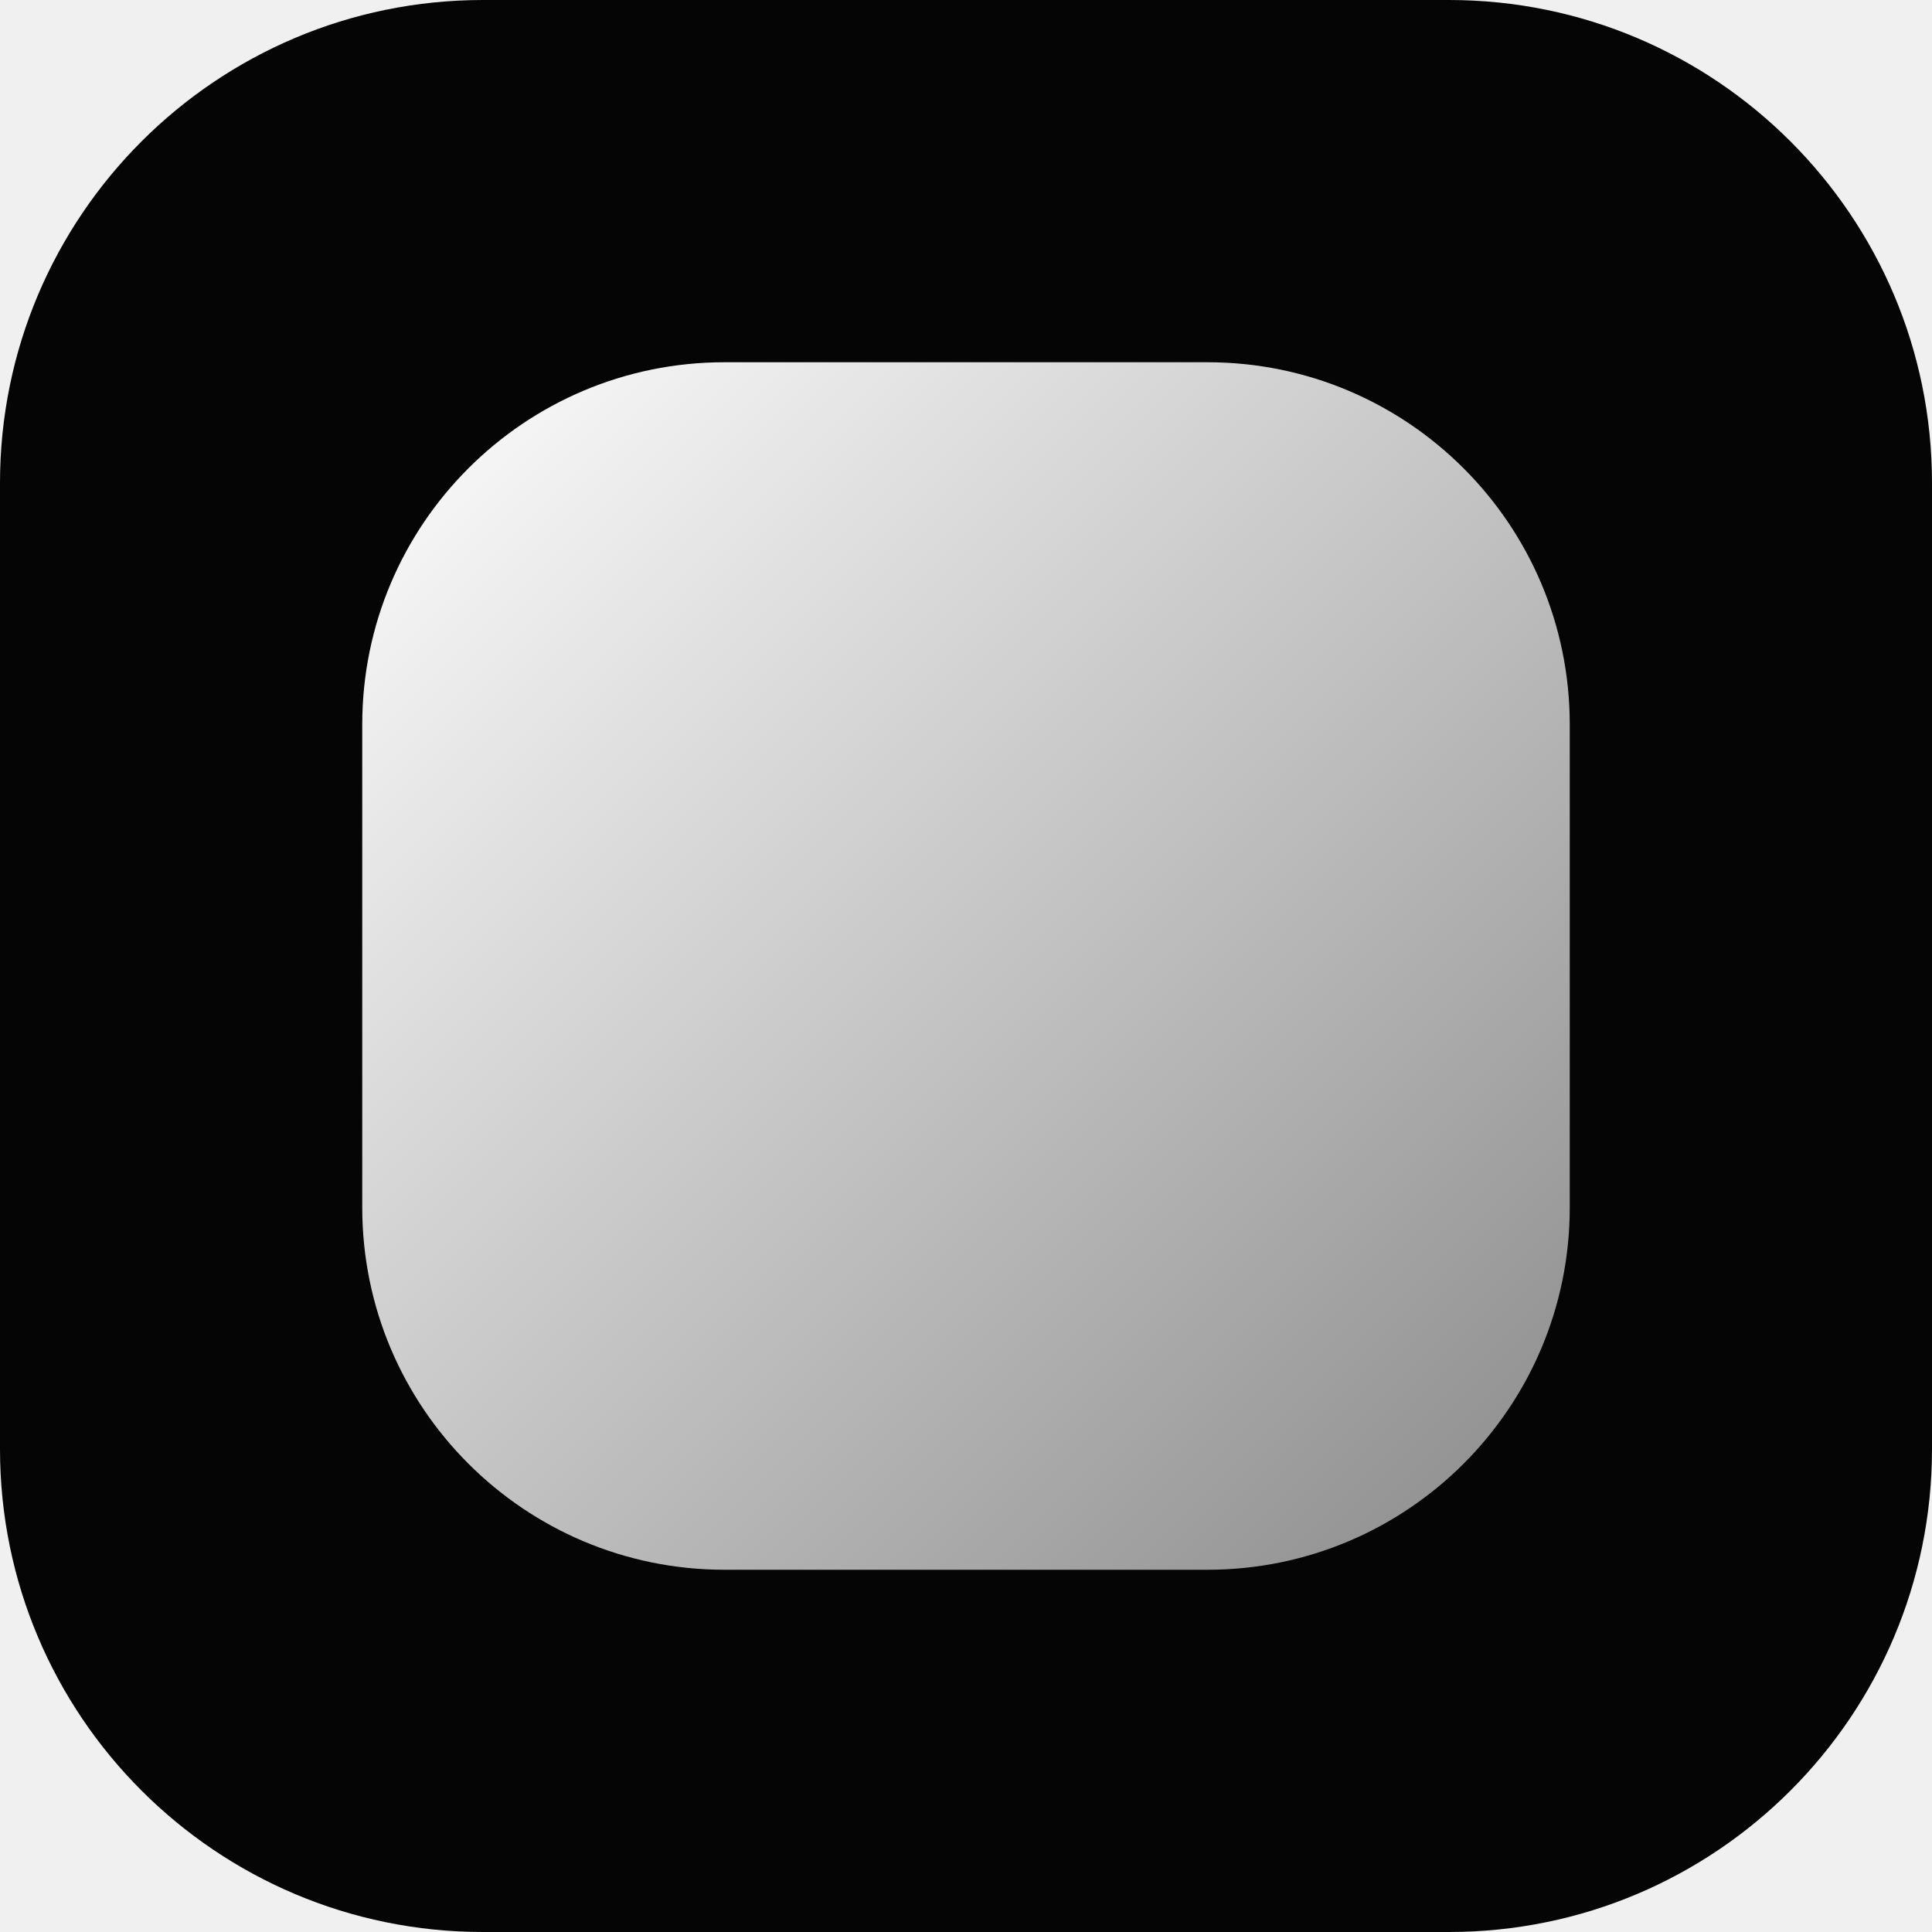
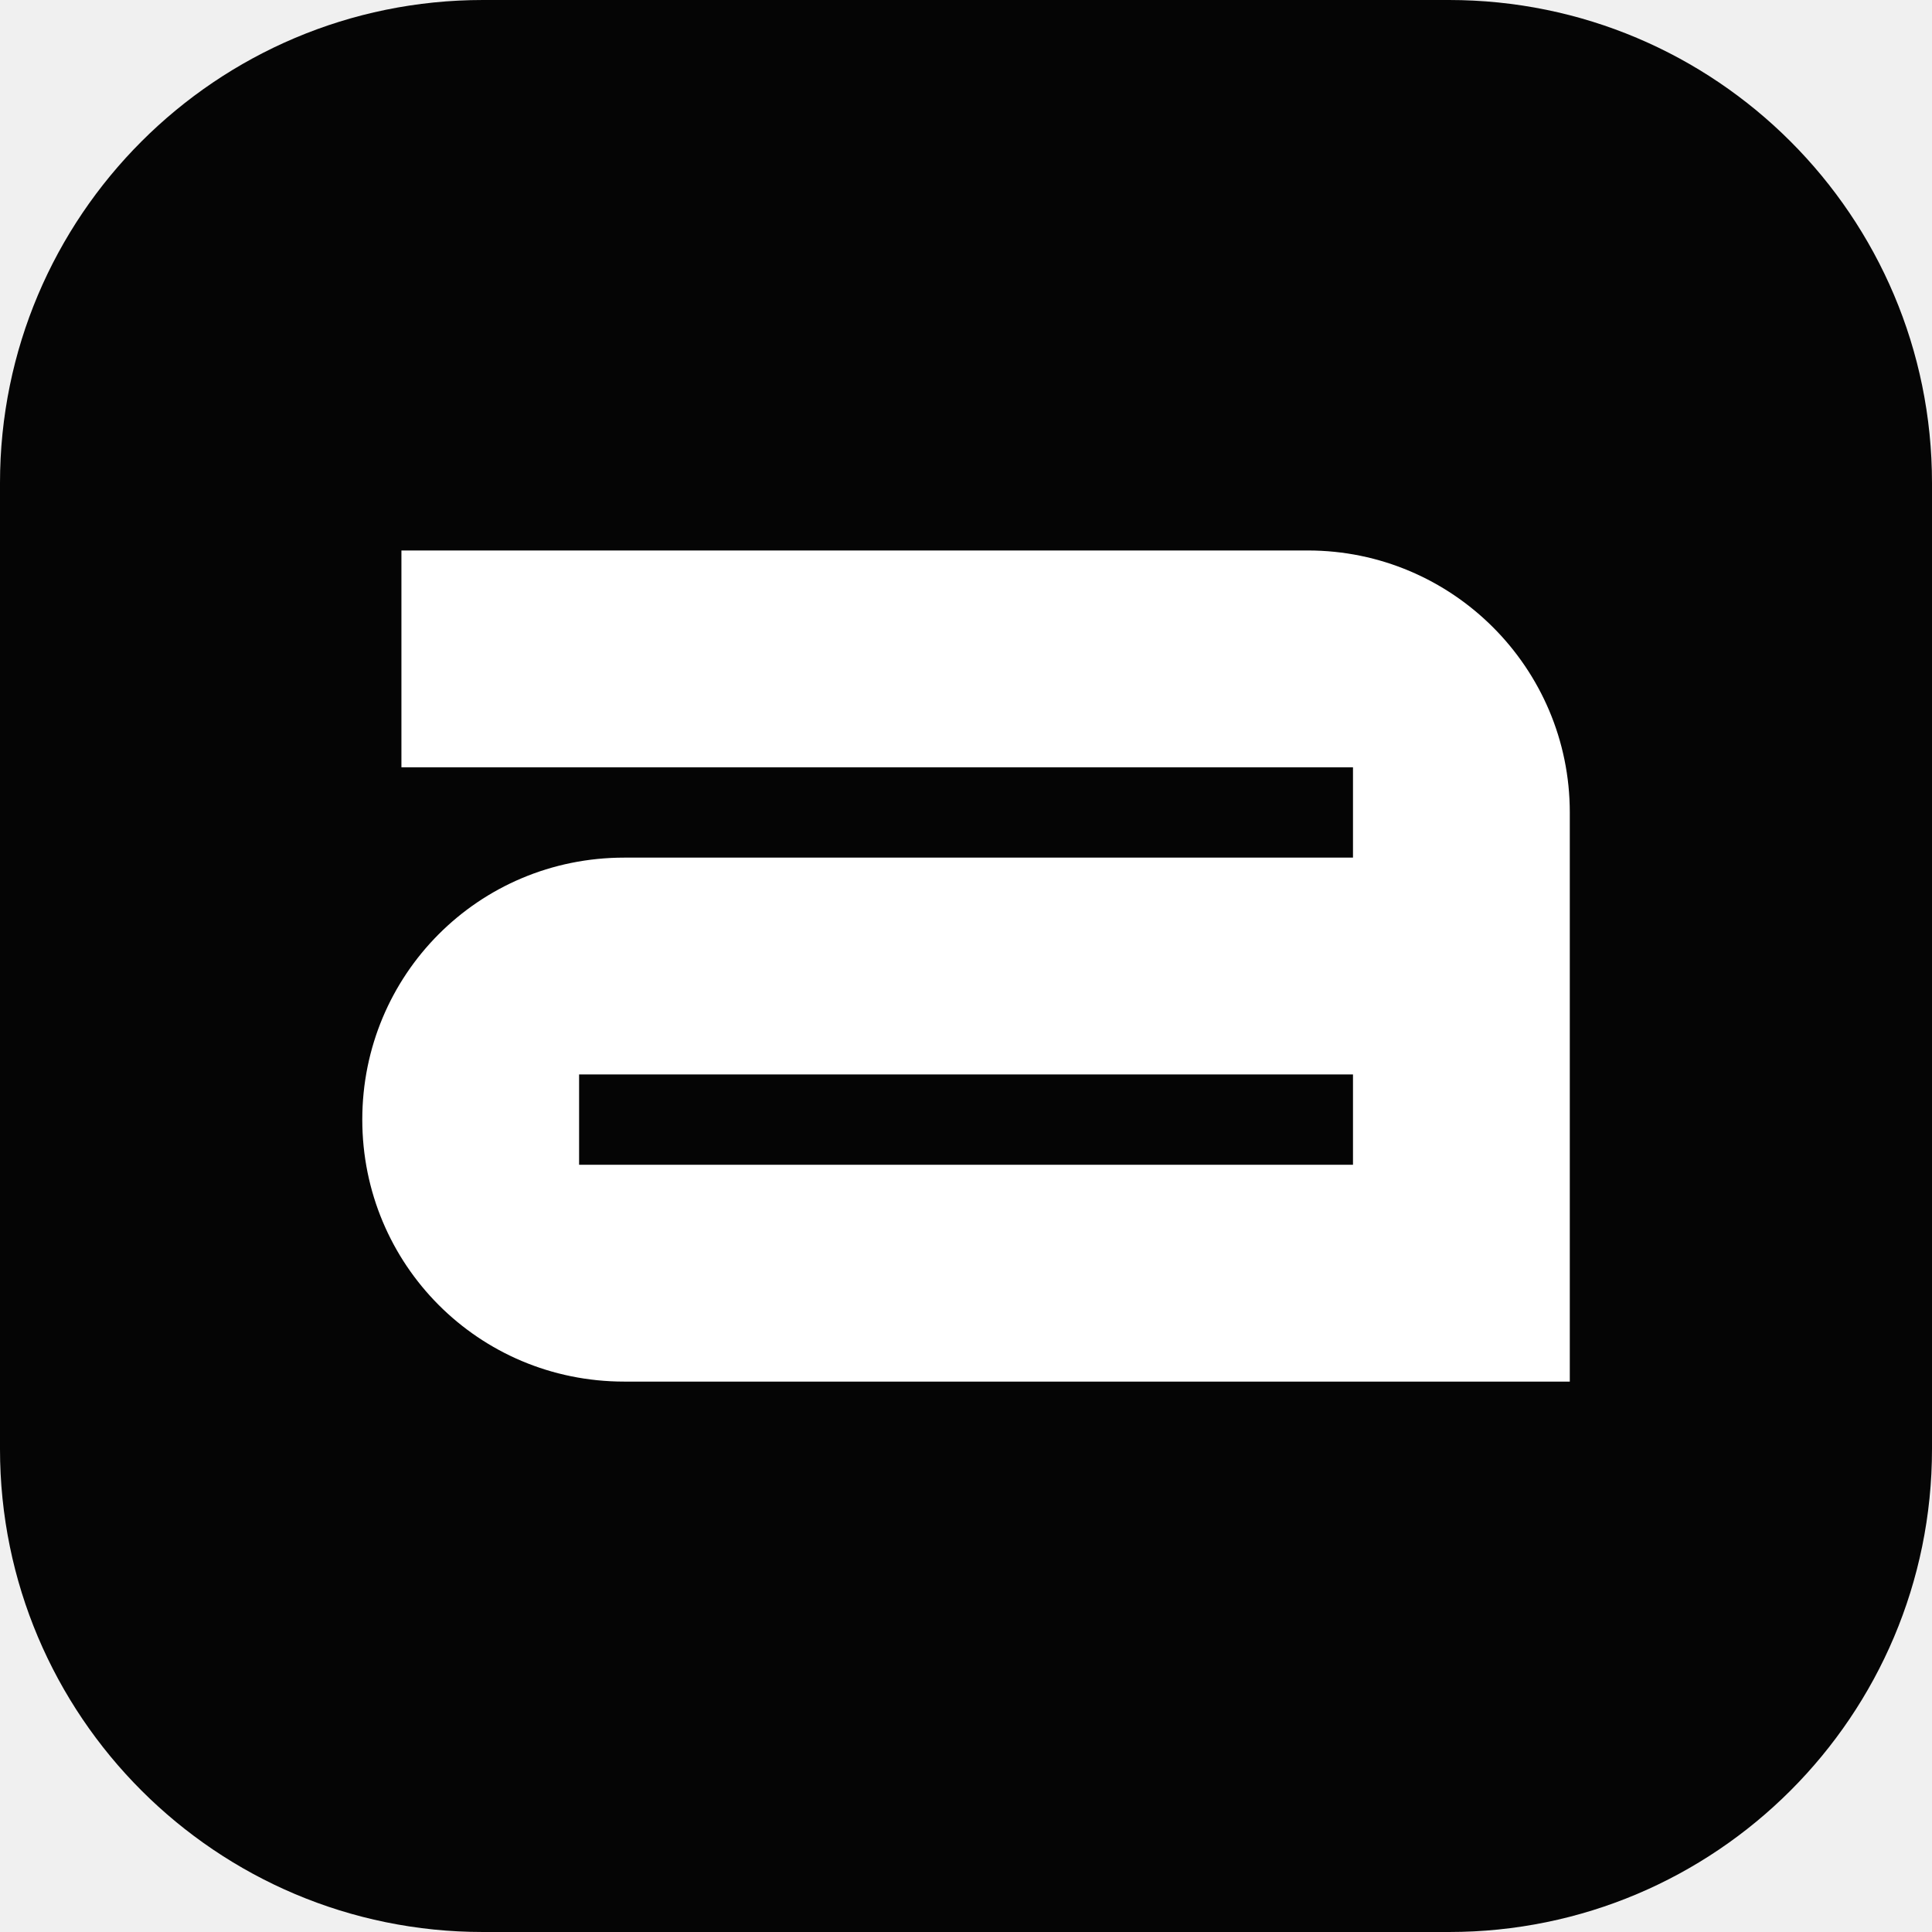
<svg xmlns="http://www.w3.org/2000/svg" viewBox="0 0 32 32">
  <rect width="32" height="32" rx="8" fill="#050505" />
-   <rect x="6" y="6" width="20" height="20" rx="6" fill="url(#g)" />
-   <defs>
-     <linearGradient id="g" x1="0" y1="0" x2="1" y2="1">
-       <stop stop-color="#fff" />
-       <stop offset="1" stop-color="#8a8a8a" />
-     </linearGradient>
-   </defs>
+   <g transform="translate(4.78 4.78) scale(0.020779)" fill="#ffffff">
+     <path d="M1021.26,871.24H267.57c-116.41,0-208.83-93.61-208.83-208.83s92.41-208.83,208.83-208.83h580.87v-72.01H89.94v-172.82h722.49c115.21,0,208.83,93.61,208.83,208.83v453.66ZM848.44,698.42v-72.01H231.56v72.01h616.88Z" />
+   </g>
</svg>
